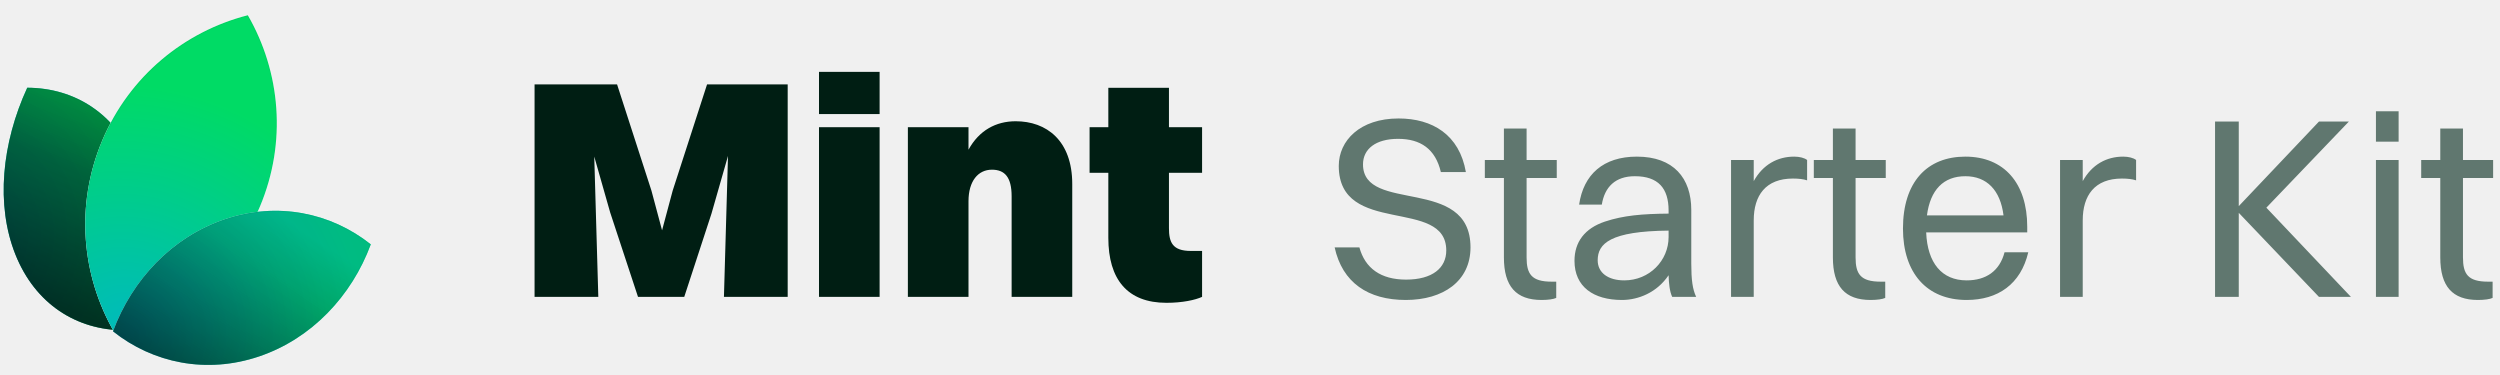
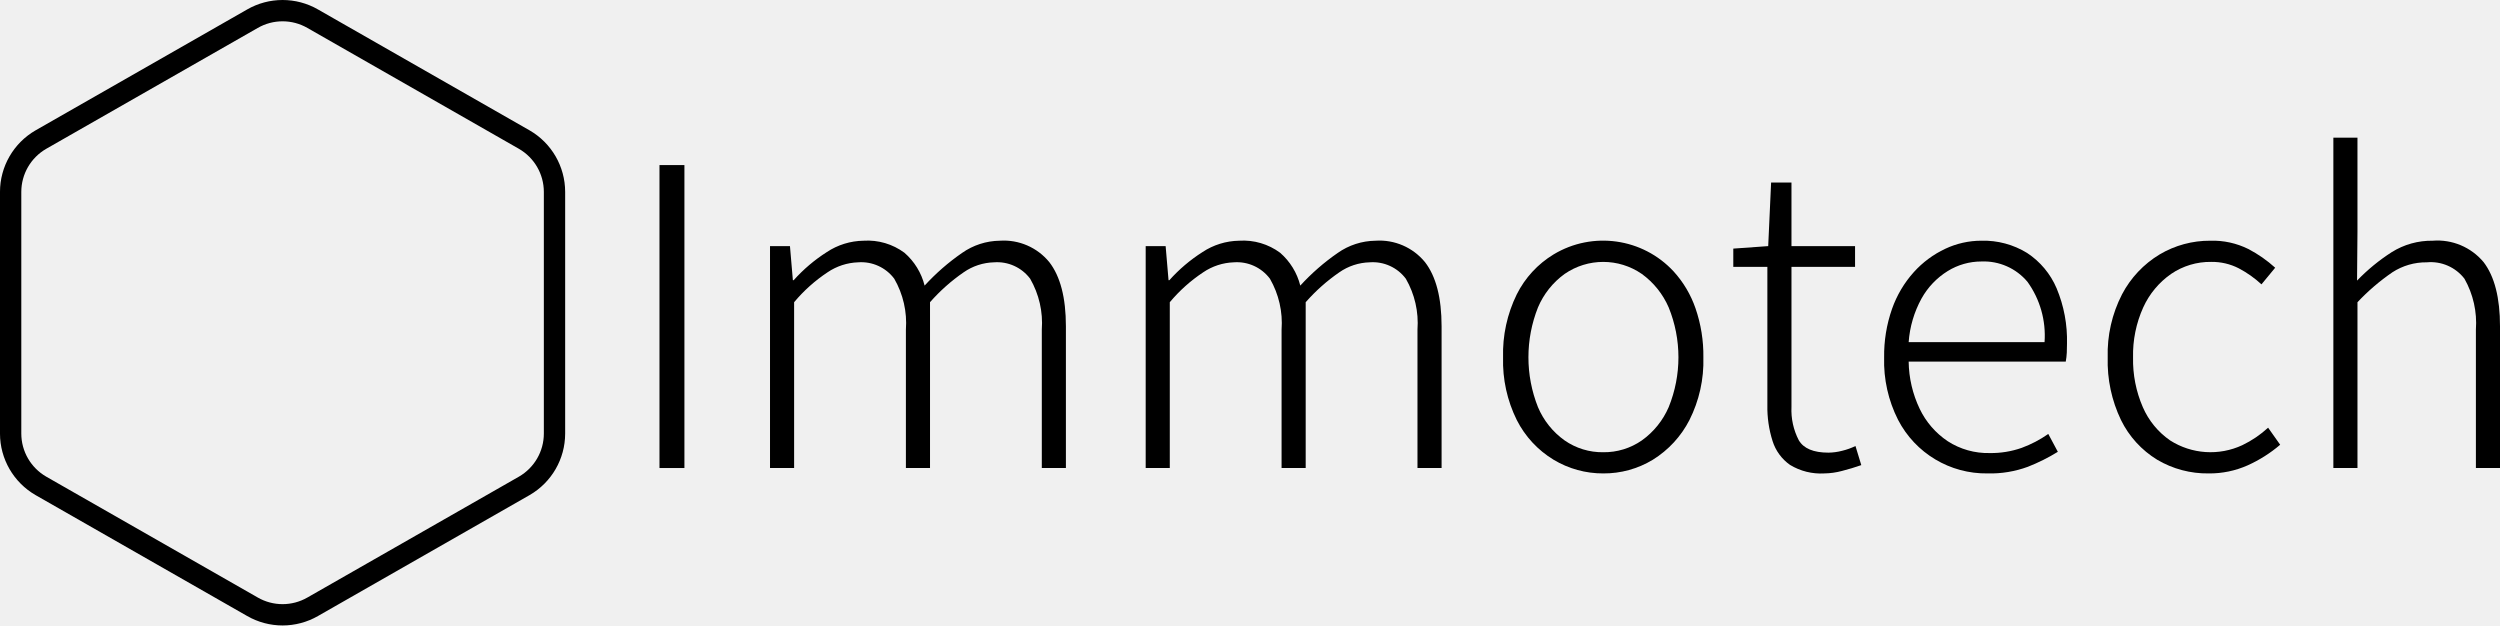
- <svg xmlns="http://www.w3.org/2000/svg" width="160" height="24" viewBox="0 0 160 24" fill="none">
-   <path d="M7.953 21.139C4.896 21.13 2.255 19.458 0.987 16.29C-0.28 13.121 0.109 9.163 1.744 5.615C4.801 5.624 7.442 7.296 8.71 10.465C9.977 13.633 9.588 17.591 7.953 21.139Z" fill="white" />
-   <path d="M7.953 21.139C4.896 21.13 2.255 19.458 0.987 16.29C-0.28 13.121 0.109 9.163 1.744 5.615C4.801 5.624 7.442 7.296 8.71 10.465C9.977 13.633 9.588 17.591 7.953 21.139Z" fill="url(#paint0_radial_115_86)" />
-   <path d="M7.953 21.139C4.896 21.13 2.255 19.458 0.987 16.29C-0.28 13.121 0.109 9.163 1.744 5.615C4.801 5.624 7.442 7.296 8.71 10.465C9.977 13.633 9.588 17.591 7.953 21.139Z" fill="black" fill-opacity="0.5" style="mix-blend-mode:hard-light" />
-   <path d="M7.953 21.139C4.896 21.13 2.255 19.458 0.987 16.29C-0.28 13.121 0.109 9.163 1.744 5.615C4.801 5.624 7.442 7.296 8.71 10.465C9.977 13.633 9.588 17.591 7.953 21.139Z" fill="url(#paint1_linear_115_86)" fill-opacity="0.5" style="mix-blend-mode:hard-light" />
-   <path d="M7.935 21.111C4.897 21.096 2.274 19.431 1.013 16.279C-0.248 13.124 0.136 9.182 1.762 5.643C4.8 5.659 7.423 7.324 8.684 10.476C9.945 13.63 9.561 17.572 7.935 21.111Z" stroke="url(#paint2_linear_115_86)" stroke-opacity="0.05" stroke-width="0.056" />
-   <path d="M7.31 21.257C11.354 20.221 14.884 17.375 16.628 13.236C18.373 9.097 17.945 4.587 15.86 0.976C11.816 2.012 8.287 4.858 6.542 8.998C4.797 13.137 5.225 17.646 7.31 21.257Z" fill="white" />
-   <path d="M7.31 21.257C11.354 20.221 14.884 17.375 16.628 13.236C18.373 9.097 17.945 4.587 15.86 0.976C11.816 2.012 8.287 4.858 6.542 8.998C4.797 13.137 5.225 17.646 7.31 21.257Z" fill="url(#paint3_radial_115_86)" />
-   <path d="M16.602 13.225C14.864 17.349 11.351 20.187 7.324 21.225C5.253 17.624 4.829 13.132 6.568 9.009C8.306 4.885 11.819 2.047 15.846 1.009C17.918 4.61 18.341 9.101 16.602 13.225Z" stroke="url(#paint4_linear_115_86)" stroke-opacity="0.05" stroke-width="0.056" />
-   <path d="M7.234 21.207C9.789 23.237 13.21 23.951 16.577 22.814C19.944 21.677 22.506 18.945 23.73 15.638C21.175 13.608 17.754 12.894 14.387 14.031C11.02 15.168 8.458 17.901 7.234 21.207Z" fill="white" />
-   <path d="M7.234 21.207C9.789 23.237 13.21 23.951 16.577 22.814C19.944 21.677 22.506 18.945 23.73 15.638C21.175 13.608 17.754 12.894 14.387 14.031C11.02 15.168 8.458 17.901 7.234 21.207Z" fill="url(#paint5_radial_115_86)" />
-   <path d="M7.234 21.207C9.789 23.237 13.21 23.951 16.577 22.814C19.944 21.677 22.506 18.945 23.73 15.638C21.175 13.608 17.754 12.894 14.387 14.031C11.02 15.168 8.458 17.901 7.234 21.207Z" fill="black" fill-opacity="0.2" style="mix-blend-mode:hard-light" />
-   <path d="M7.234 21.207C9.789 23.237 13.21 23.951 16.577 22.814C19.944 21.677 22.506 18.945 23.73 15.638C21.175 13.608 17.754 12.894 14.387 14.031C11.02 15.168 8.458 17.901 7.234 21.207Z" fill="url(#paint6_linear_115_86)" fill-opacity="0.5" style="mix-blend-mode:hard-light" />
-   <path d="M16.568 22.787C13.218 23.918 9.814 23.212 7.267 21.198C8.492 17.907 11.044 15.189 14.396 14.058C17.747 12.927 21.15 13.633 23.697 15.648C22.472 18.938 19.92 21.656 16.568 22.787Z" stroke="url(#paint7_linear_115_86)" stroke-opacity="0.05" stroke-width="0.056" />
-   <path d="M34.212 19V5.4H39.492L41.692 12.2L42.372 14.74L43.052 12.2L45.252 5.4H50.412V19H46.332L46.592 9.98L45.532 13.68L43.792 19H40.832L39.052 13.6L38.032 10.02L38.292 19H34.212ZM52.416 7.3V4.6H56.295V7.3H52.416ZM52.416 19V8.14H56.295V19H52.416ZM58.104 19V8.14H61.984V9.58C62.664 8.34 63.744 7.76 65.004 7.76C66.964 7.76 68.624 8.98 68.624 11.78V19H64.744V12.56C64.744 11.34 64.304 10.86 63.484 10.86C62.604 10.86 61.984 11.58 61.984 12.88V19H58.104ZM70.933 15.22V11.06H69.733V8.14H70.933V5.62H74.813V8.14H76.933V11.06H74.813V14.6C74.813 15.5 75.033 16.06 76.213 16.06H76.933V19C76.493 19.2 75.673 19.38 74.653 19.38C72.153 19.38 70.933 17.88 70.933 15.22Z" fill="#001E13" />
-   <path d="M87.232 10.519C87.232 13.687 94.112 11.229 94.112 15.832C94.112 17.994 92.364 19.198 89.971 19.198C87.562 19.198 85.912 18.093 85.417 15.832H87.001C87.364 17.169 88.371 17.895 89.987 17.895C91.671 17.895 92.561 17.152 92.561 16.03C92.561 12.598 85.681 15.155 85.681 10.618C85.681 9.001 87.034 7.582 89.509 7.582C91.671 7.582 93.403 8.621 93.816 11.014H92.215C91.868 9.529 90.912 8.886 89.476 8.886C88.057 8.886 87.232 9.529 87.232 10.519ZM96.25 16.476V11.393H95.029V10.239H96.25V8.226H97.702V10.239H99.632V11.393H97.702V16.476C97.702 17.532 98.015 18.026 99.302 18.026H99.599V19.066C99.434 19.148 99.071 19.198 98.659 19.198C97.025 19.198 96.25 18.323 96.25 16.476ZM102.516 13.093H101.064C101.345 11.162 102.615 10.024 104.76 10.024C107.103 10.024 108.242 11.393 108.242 13.44V16.888C108.242 17.895 108.324 18.521 108.555 19H107.021C106.856 18.654 106.806 18.142 106.79 17.614C106.047 18.72 104.859 19.198 103.803 19.198C101.988 19.198 100.767 18.357 100.767 16.69C100.767 15.486 101.427 14.611 102.714 14.182C103.902 13.786 105.107 13.687 106.79 13.671V13.473C106.79 12.053 106.13 11.278 104.628 11.278C103.374 11.278 102.698 11.971 102.516 13.093ZM102.252 16.657C102.252 17.465 102.929 17.944 103.952 17.944C105.569 17.944 106.79 16.674 106.79 15.172V14.759C103.061 14.793 102.252 15.585 102.252 16.657ZM110.787 19V10.239H112.239V11.591C112.833 10.519 113.774 10.024 114.83 10.024C115.176 10.024 115.49 10.107 115.655 10.239V11.542C115.407 11.46 115.094 11.427 114.747 11.427C112.998 11.427 112.239 12.515 112.239 14.1V19H110.787ZM117.305 16.476V11.393H116.084V10.239H117.305V8.226H118.757V10.239H120.688V11.393H118.757V16.476C118.757 17.532 119.071 18.026 120.358 18.026H120.655V19.066C120.49 19.148 120.127 19.198 119.714 19.198C118.081 19.198 117.305 18.323 117.305 16.476ZM129.809 16.145C129.33 18.192 127.862 19.198 125.865 19.198C123.324 19.198 121.79 17.482 121.79 14.627C121.79 11.658 123.324 10.024 125.783 10.024C128.258 10.024 129.743 11.723 129.743 14.512V14.875H123.275C123.357 16.838 124.281 17.944 125.865 17.944C127.103 17.944 127.977 17.35 128.291 16.145H129.809ZM125.783 11.278C124.38 11.278 123.539 12.152 123.324 13.786H128.225C128.027 12.169 127.152 11.278 125.783 11.278ZM131.843 19V10.239H133.295V11.591C133.889 10.519 134.829 10.024 135.885 10.024C136.232 10.024 136.545 10.107 136.71 10.239V11.542C136.463 11.46 136.149 11.427 135.803 11.427C134.054 11.427 133.295 12.515 133.295 14.1V19H131.843ZM141.763 19V7.78H143.281V13.192L148.413 7.78H150.327L145.047 13.291L150.459 19H148.413L143.281 13.621V19H141.763ZM152.06 9.067V7.12H153.512V9.067H152.06ZM152.06 19V10.239H153.512V19H152.06ZM156.178 16.476V11.393H154.957V10.239H156.178V8.226H157.63V10.239H159.56V11.393H157.63V16.476C157.63 17.532 157.943 18.026 159.23 18.026H159.527V19.066C159.362 19.148 158.999 19.198 158.587 19.198C156.953 19.198 156.178 18.323 156.178 16.476Z" fill="#002719" fill-opacity="0.6" />
-   <defs>
-     <radialGradient id="paint0_radial_115_86" cx="0" cy="0" r="1" gradientUnits="userSpaceOnUse" gradientTransform="translate(-3.00503 15.023) rotate(-10.029) scale(17.9572 17.784)">
-       <stop stop-color="#00B0BB" />
-       <stop offset="1" stop-color="#00DB65" />
-     </radialGradient>
-     <linearGradient id="paint1_linear_115_86" x1="7.39" y1="4.813" x2="1.63" y2="18.689" gradientUnits="userSpaceOnUse">
-       <stop stop-color="#18E299" />
-       <stop offset="1" />
-     </linearGradient>
-     <linearGradient id="paint2_linear_115_86" x1="7.948" y1="8.016" x2="1.761" y2="18.746" gradientUnits="userSpaceOnUse">
-       <stop />
-       <stop offset="1" stop-opacity="0" />
-     </linearGradient>
-     <radialGradient id="paint3_radial_115_86" cx="0" cy="0" r="1" gradientUnits="userSpaceOnUse" gradientTransform="translate(8.11404 20.8822) rotate(-75.7542) scale(21.6246 23.7772)">
-       <stop stop-color="#00BBBB" />
-       <stop offset="0.713" stop-color="#00DB65" />
-     </radialGradient>
-     <linearGradient id="paint4_linear_115_86" x1="7.602" y1="5.871" x2="15.556" y2="16.372" gradientUnits="userSpaceOnUse">
-       <stop />
-       <stop offset="1" stop-opacity="0" />
-     </linearGradient>
-     <radialGradient id="paint5_radial_115_86" cx="0" cy="0" r="1" gradientUnits="userSpaceOnUse" gradientTransform="translate(7.84537 21.5181) rotate(-20.3525) scale(18.5603 17.32)">
-       <stop stop-color="#00B0BB" />
-       <stop offset="1" stop-color="#00DB65" />
-     </radialGradient>
-     <linearGradient id="paint6_linear_115_86" x1="16.808" y1="13.007" x2="10.041" y2="22.994" gradientUnits="userSpaceOnUse">
-       <stop stop-color="#00B1BC" />
-       <stop offset="1" />
-     </linearGradient>
-     <linearGradient id="paint7_linear_115_86" x1="16.808" y1="13.007" x2="14.169" y2="23.841" gradientUnits="userSpaceOnUse">
-       <stop />
-       <stop offset="1" stop-opacity="0" />
-     </linearGradient>
-   </defs>
+ <svg xmlns="http://www.w3.org/2000/svg" viewBox="0 0 234.62 58.698">
+   <path d="M57.078,58.977V36.293a5.671,5.671,0,0,0-2.836-4.905L34.394,20.046a5.67,5.67,0,0,0-5.671,0L8.874,31.387a5.671,5.671,0,0,0-2.836,4.905V58.977a5.671,5.671,0,0,0,2.836,4.905l19.849,11.342a5.671,5.671,0,0,0,5.671,0l19.849-11.342A5.671,5.671,0,0,0,57.078,58.977Z" transform="translate(-5.0388 -18.2858)" style="fill: none;stroke: #000;stroke-linecap: round;stroke-linejoin: round;stroke-width: 2px" />
+   <g>
+     <path d="M66.93,62.209V33.778h2.34V62.209Z" transform="translate(-5.0388 -18.2858)" />
+     <path d="M77.303,62.209V41.383h1.872l.273,3.198h.078a14.846,14.846,0,0,1,3.101-2.633,6.397,6.397,0,0,1,3.451-1.072A5.817,5.817,0,0,1,89.92,42.007a6.026,6.026,0,0,1,1.892,3.081,20.76,20.76,0,0,1,3.51-3.062,6.293,6.293,0,0,1,3.549-1.15,5.516,5.516,0,0,1,4.641,2.008q1.559,2.01,1.56,6.026V62.209h-2.262V49.222a8.346,8.346,0,0,0-1.092-4.778,3.876,3.876,0,0,0-3.393-1.54,5.213,5.213,0,0,0-2.847.936,17.114,17.114,0,0,0-3.159,2.808V62.209H90.056V49.222a8.346,8.346,0,0,0-1.092-4.778,3.876,3.876,0,0,0-3.393-1.54,5.446,5.446,0,0,0-2.867.936,14.589,14.589,0,0,0-3.139,2.808V62.209Z" transform="translate(-5.0388 -18.2858)" />
+     <path d="M112.559,62.209V41.383h1.872l.273,3.198h.078a14.851,14.851,0,0,1,3.101-2.633,6.398,6.398,0,0,1,3.451-1.072,5.817,5.817,0,0,1,3.842,1.131,6.027,6.027,0,0,1,1.892,3.081,20.759,20.759,0,0,1,3.51-3.062,6.293,6.293,0,0,1,3.549-1.15,5.519,5.519,0,0,1,4.642,2.008q1.558,2.01,1.56,6.026V62.209h-2.263V49.222a8.338,8.338,0,0,0-1.092-4.778,3.875,3.875,0,0,0-3.393-1.54,5.215,5.215,0,0,0-2.847.936,17.134,17.134,0,0,0-3.159,2.808V62.209H125.312V49.222a8.345,8.345,0,0,0-1.092-4.778,3.876,3.876,0,0,0-3.393-1.54,5.446,5.446,0,0,0-2.867.936,14.591,14.591,0,0,0-3.139,2.808V62.209Z" transform="translate(-5.0388 -18.2858)" />
+     <path d="M155.498,62.716a8.964,8.964,0,0,1-4.66-1.286,9.227,9.227,0,0,1-3.452-3.725,12.434,12.434,0,0,1-1.287-5.87,12.639,12.639,0,0,1,1.287-5.928,9.189,9.189,0,0,1,3.452-3.744,9.015,9.015,0,0,1,11.27,1.599,9.973,9.973,0,0,1,2.048,3.451,13.538,13.538,0,0,1,.741,4.622,12.284,12.284,0,0,1-1.307,5.87,9.464,9.464,0,0,1-3.433,3.725A8.834,8.834,0,0,1,155.498,62.716Zm0-1.989a6.203,6.203,0,0,0,3.627-1.111,7.468,7.468,0,0,0,2.516-3.119,12.415,12.415,0,0,0,0-9.361,7.624,7.624,0,0,0-2.516-3.139,6.379,6.379,0,0,0-7.254,0,7.472,7.472,0,0,0-2.496,3.139,12.666,12.666,0,0,0,0,9.361,7.32,7.32,0,0,0,2.496,3.119A6.198,6.198,0,0,0,155.498,60.727Z" transform="translate(-5.0388 -18.2858)" />
+     <path d="M176.246,62.716a5.578,5.578,0,0,1-3.218-.8,4.322,4.322,0,0,1-1.638-2.242,10.47,10.47,0,0,1-.487-3.353V43.333h-3.198V41.617l3.276-.234.273-5.967h1.911v5.967h5.967v1.95H173.165V56.477a6.163,6.163,0,0,0,.683,3.119q.681,1.17,2.788,1.17a5.328,5.328,0,0,0,1.287-.176,6.081,6.081,0,0,0,1.248-.447l.546,1.793q-.897.314-1.813.547A6.75,6.75,0,0,1,176.246,62.716Z" transform="translate(-5.0388 -18.2858)" />
+     <path d="M191.572,62.716a9.305,9.305,0,0,1-8.404-5.03,12.156,12.156,0,0,1-1.307-5.85,13.225,13.225,0,0,1,.741-4.563A10.237,10.237,0,0,1,184.65,43.82a9.298,9.298,0,0,1,2.944-2.184,7.964,7.964,0,0,1,3.393-.761,7.78,7.78,0,0,1,4.29,1.15,7.452,7.452,0,0,1,2.77,3.315,12.629,12.629,0,0,1,.975,5.207c0,.287-.007.565-.019.839a6.332,6.332,0,0,1-.098.838H184.163a10.602,10.602,0,0,0,1.033,4.427,7.606,7.606,0,0,0,2.633,3.042,6.959,6.959,0,0,0,3.938,1.111,8.655,8.655,0,0,0,3.003-.487,10.911,10.911,0,0,0,2.496-1.307l.897,1.677a17.598,17.598,0,0,1-2.809,1.404A10.197,10.197,0,0,1,191.572,62.716Zm-7.409-12.324H196.916a8.627,8.627,0,0,0-1.6-5.655,5.351,5.351,0,0,0-4.329-1.911,5.994,5.994,0,0,0-3.158.897,7.088,7.088,0,0,0-2.457,2.574A9.97,9.97,0,0,0,184.163,50.392Z" transform="translate(-5.0388 -18.2858)" />
+     <path d="M212.32,62.716a9.22,9.22,0,0,1-4.836-1.286,9.008,9.008,0,0,1-3.394-3.725,12.75,12.75,0,0,1-1.248-5.87,12.182,12.182,0,0,1,1.346-5.928,9.54,9.54,0,0,1,3.529-3.744,9.207,9.207,0,0,1,4.759-1.287,7.508,7.508,0,0,1,3.568.78,12.002,12.002,0,0,1,2.516,1.755l-1.287,1.56a10.023,10.023,0,0,0-2.126-1.502,5.493,5.493,0,0,0-2.594-.605,6.519,6.519,0,0,0-3.763,1.131,7.71,7.71,0,0,0-2.613,3.139,10.825,10.825,0,0,0-.955,4.7,11.123,11.123,0,0,0,.916,4.661,7.342,7.342,0,0,0,2.555,3.119,7.057,7.057,0,0,0,6.786.449,9.916,9.916,0,0,0,2.418-1.639l1.131,1.6a12.751,12.751,0,0,1-3.042,1.93A8.759,8.759,0,0,1,212.32,62.716Z" transform="translate(-5.0388 -18.2858)" />
+     <path d="M224.02,62.209V31.204h2.262v8.853l-.039,4.563A18.004,18.004,0,0,1,229.5,41.948a7.04,7.04,0,0,1,3.841-1.072,5.64,5.64,0,0,1,4.777,2.008q1.541,2.01,1.541,6.026V62.209h-2.262V49.222a8.462,8.462,0,0,0-1.073-4.778,3.993,3.993,0,0,0-3.529-1.54,5.814,5.814,0,0,0-3.236.936,20.166,20.166,0,0,0-3.276,2.808V62.209Z" transform="translate(-5.0388 -18.2858)" />
+   </g>
</svg>
